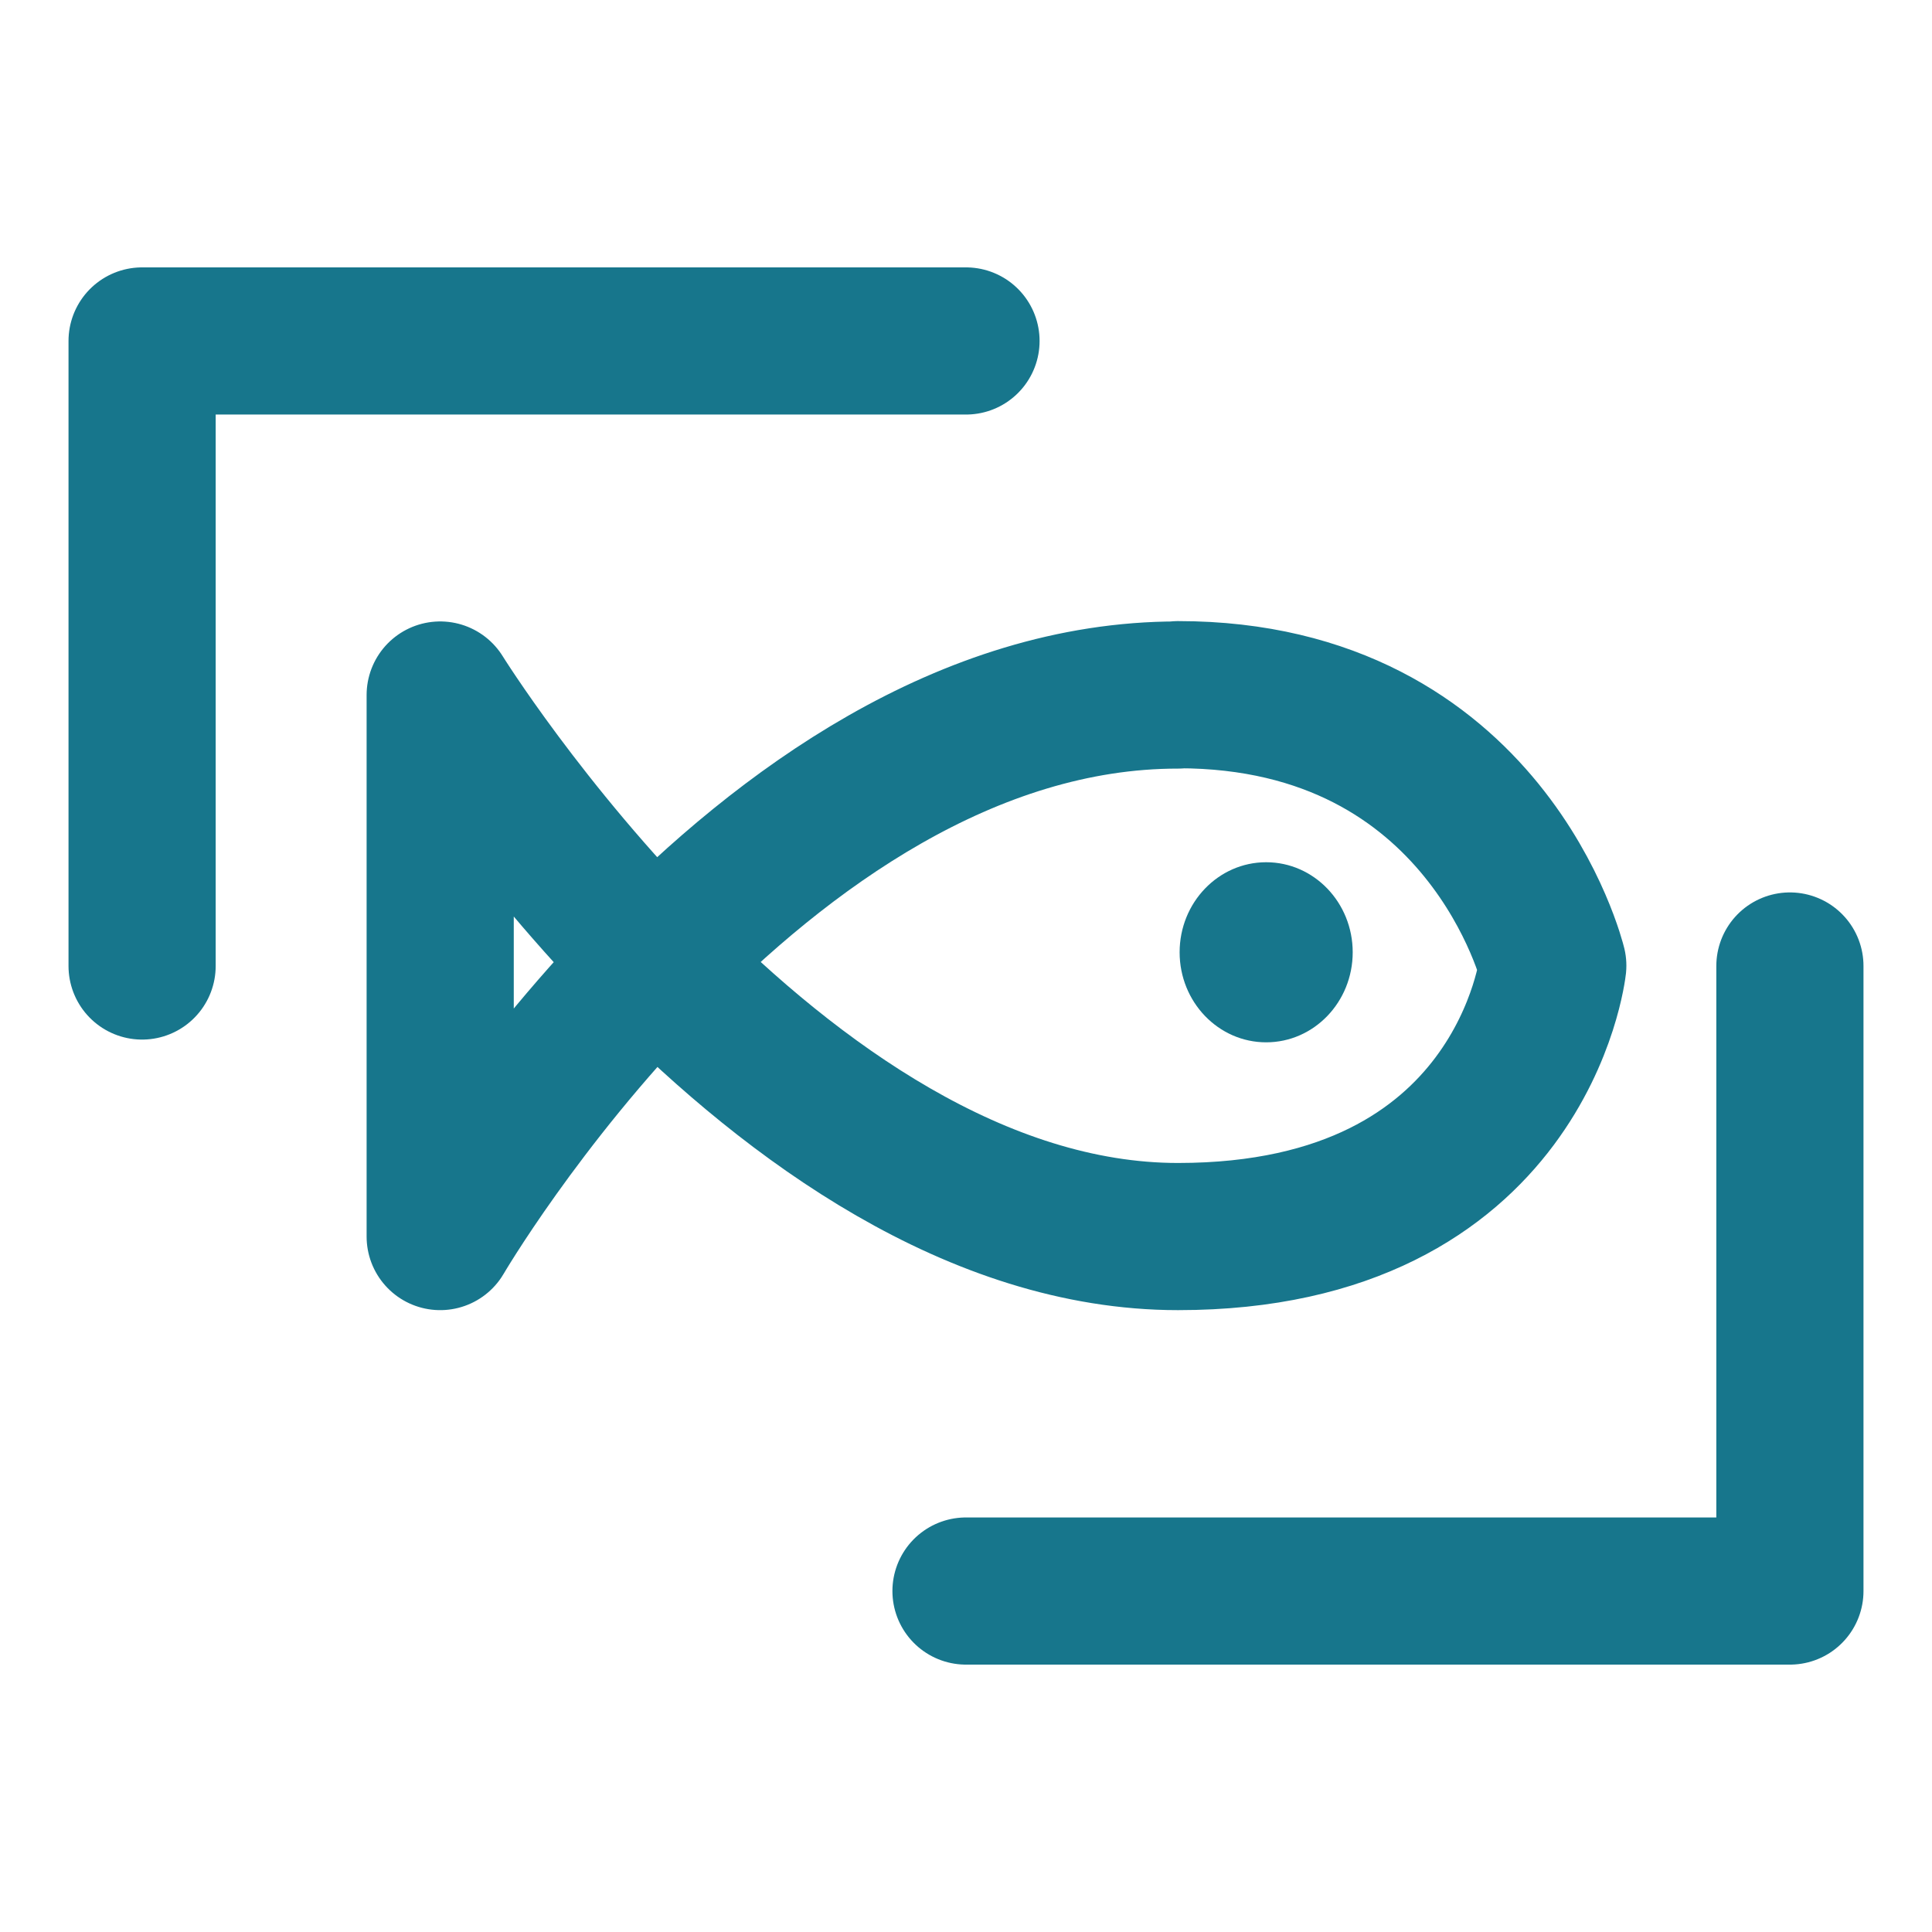
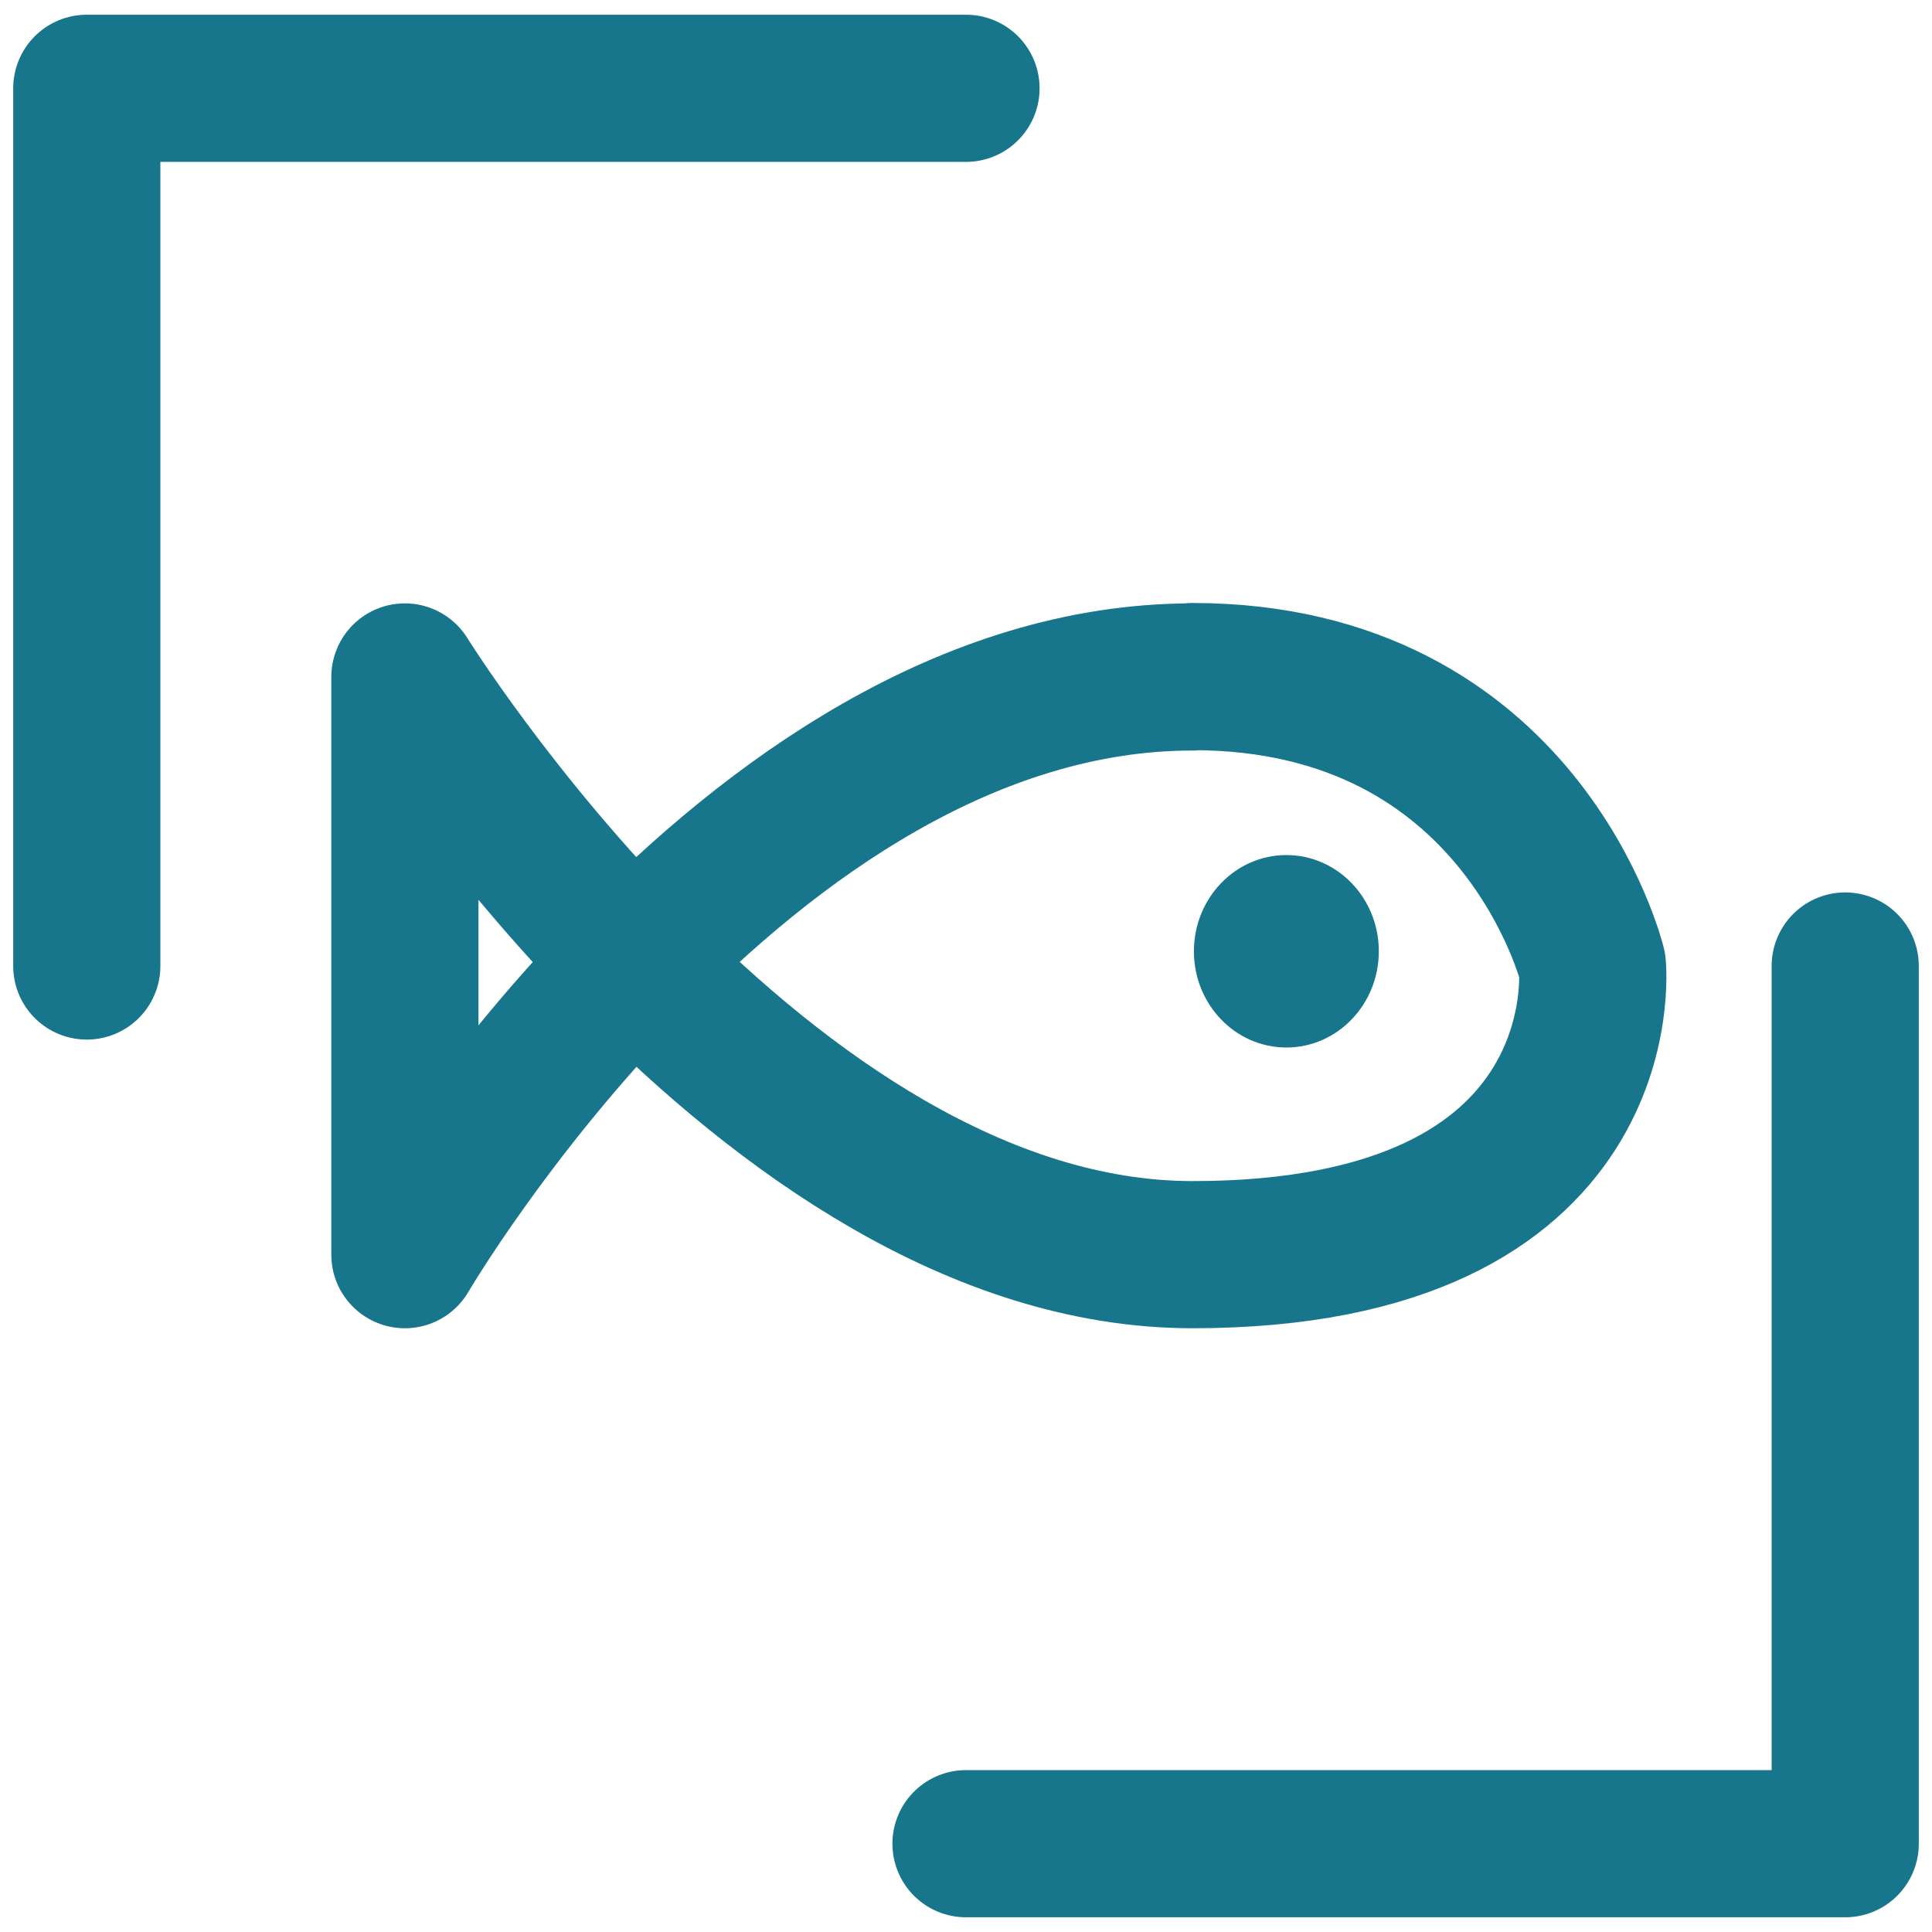
<svg xmlns="http://www.w3.org/2000/svg" id="Layer_1" data-name="Layer 1" version="1.1" viewBox="0 0 512 512">
  <defs>
    <style>
      .cls-1 {
        fill: none;
        stroke: #17768c;
        stroke-linecap: round;
        stroke-linejoin: round;
        stroke-width: 39px;
      }

      .cls-2 {
        fill: #17768c;
        stroke-width: 0px;
      }
    </style>
  </defs>
-   <polyline class="cls-1" points="37.657 256 37.657 90.359 256 90.359" />
-   <polyline class="cls-1" points="474.343 256 474.343 421.641 256 421.641" />
-   <path class="cls-1" d="M312.191,184.188c-111.717-.093-195.536,143.513-195.536,143.513v-143.513s89.065,143.513,195.536,143.513c91.387,0,99.314-71.803,99.314-71.803,0,0-17.387-71.803-99.314-71.803v.093h0Z" />
-   <ellipse class="cls-2" cx="335.547" cy="252.364" rx="22.934" ry="23.863" />
+   <polyline class="cls-1" points="23 256 23 23.4 256 23.4" />
+   <polyline class="cls-1" points="489 256 489 488.6 256 488.6" />
+   <path class="cls-1" d="M316,179.4c-119.2,0-208.7,153.1-208.7,153.1v-153.1s95,153.1,208.7,153.1,106-76.6,106-76.6c0,0-18.6-76.6-106-76.6h0Z" />
+   <ellipse class="cls-2" cx="340.9" cy="252.1" rx="24.5" ry="25.5" />
</svg>
